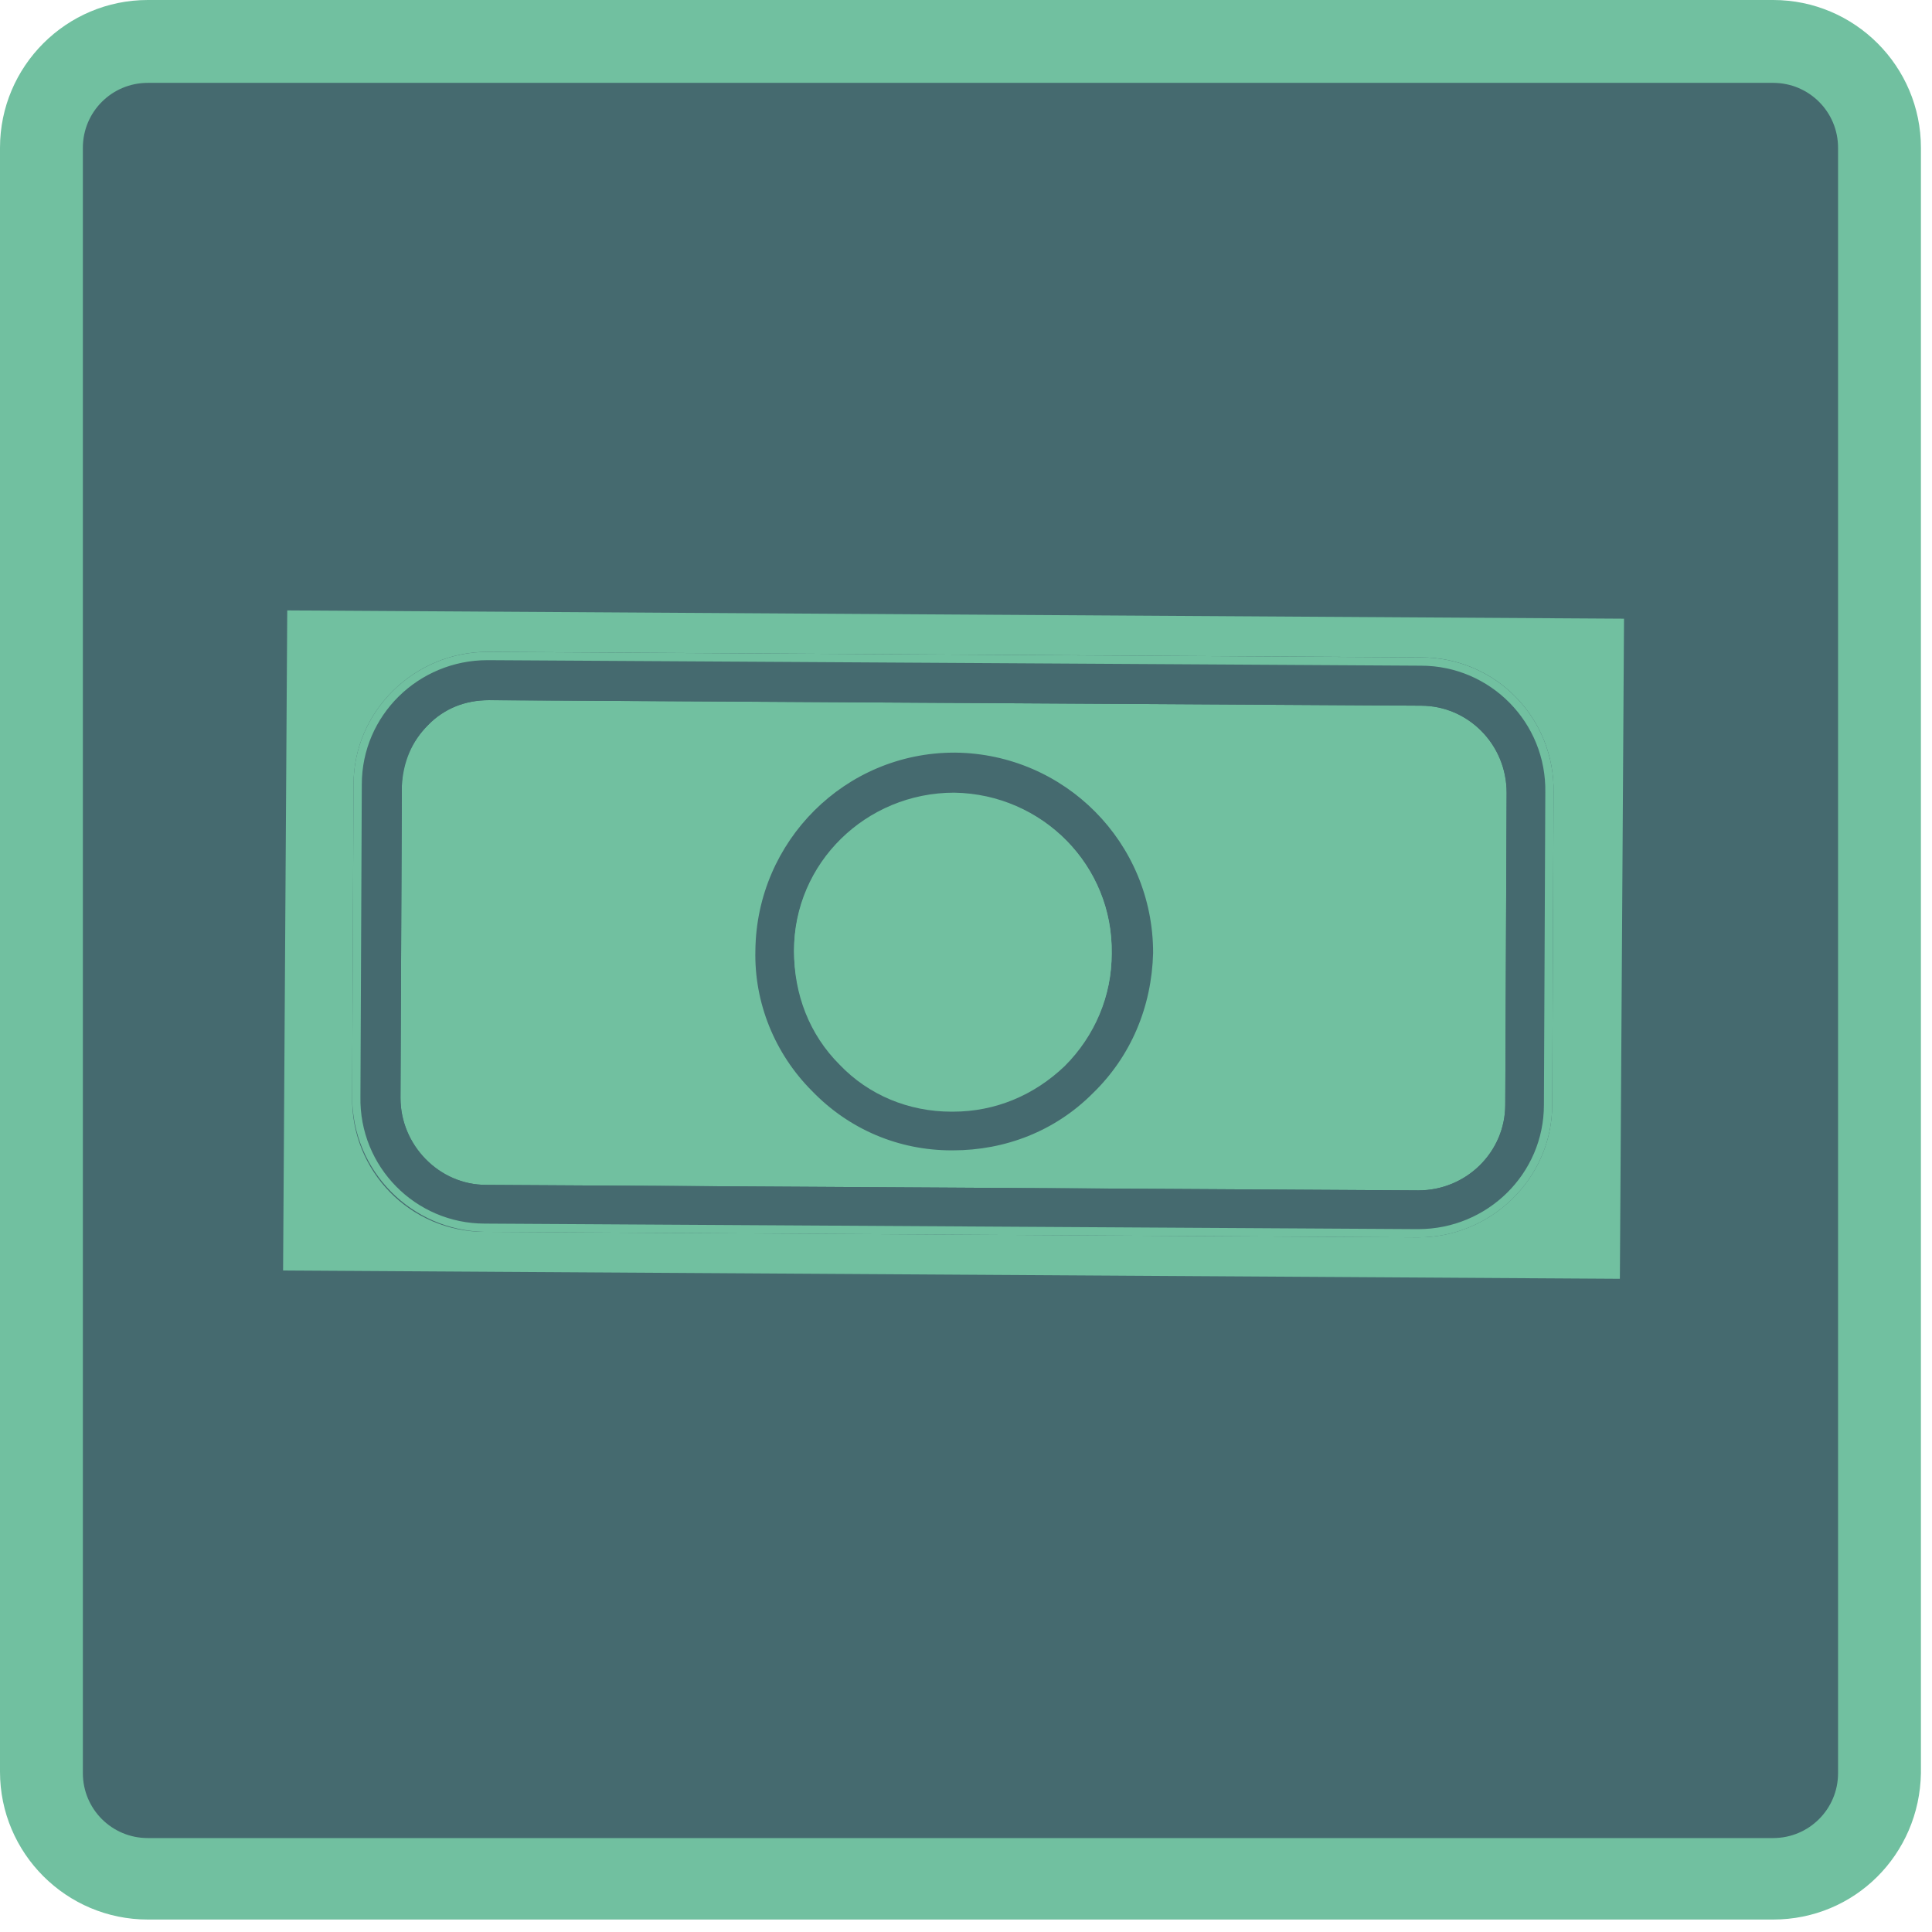
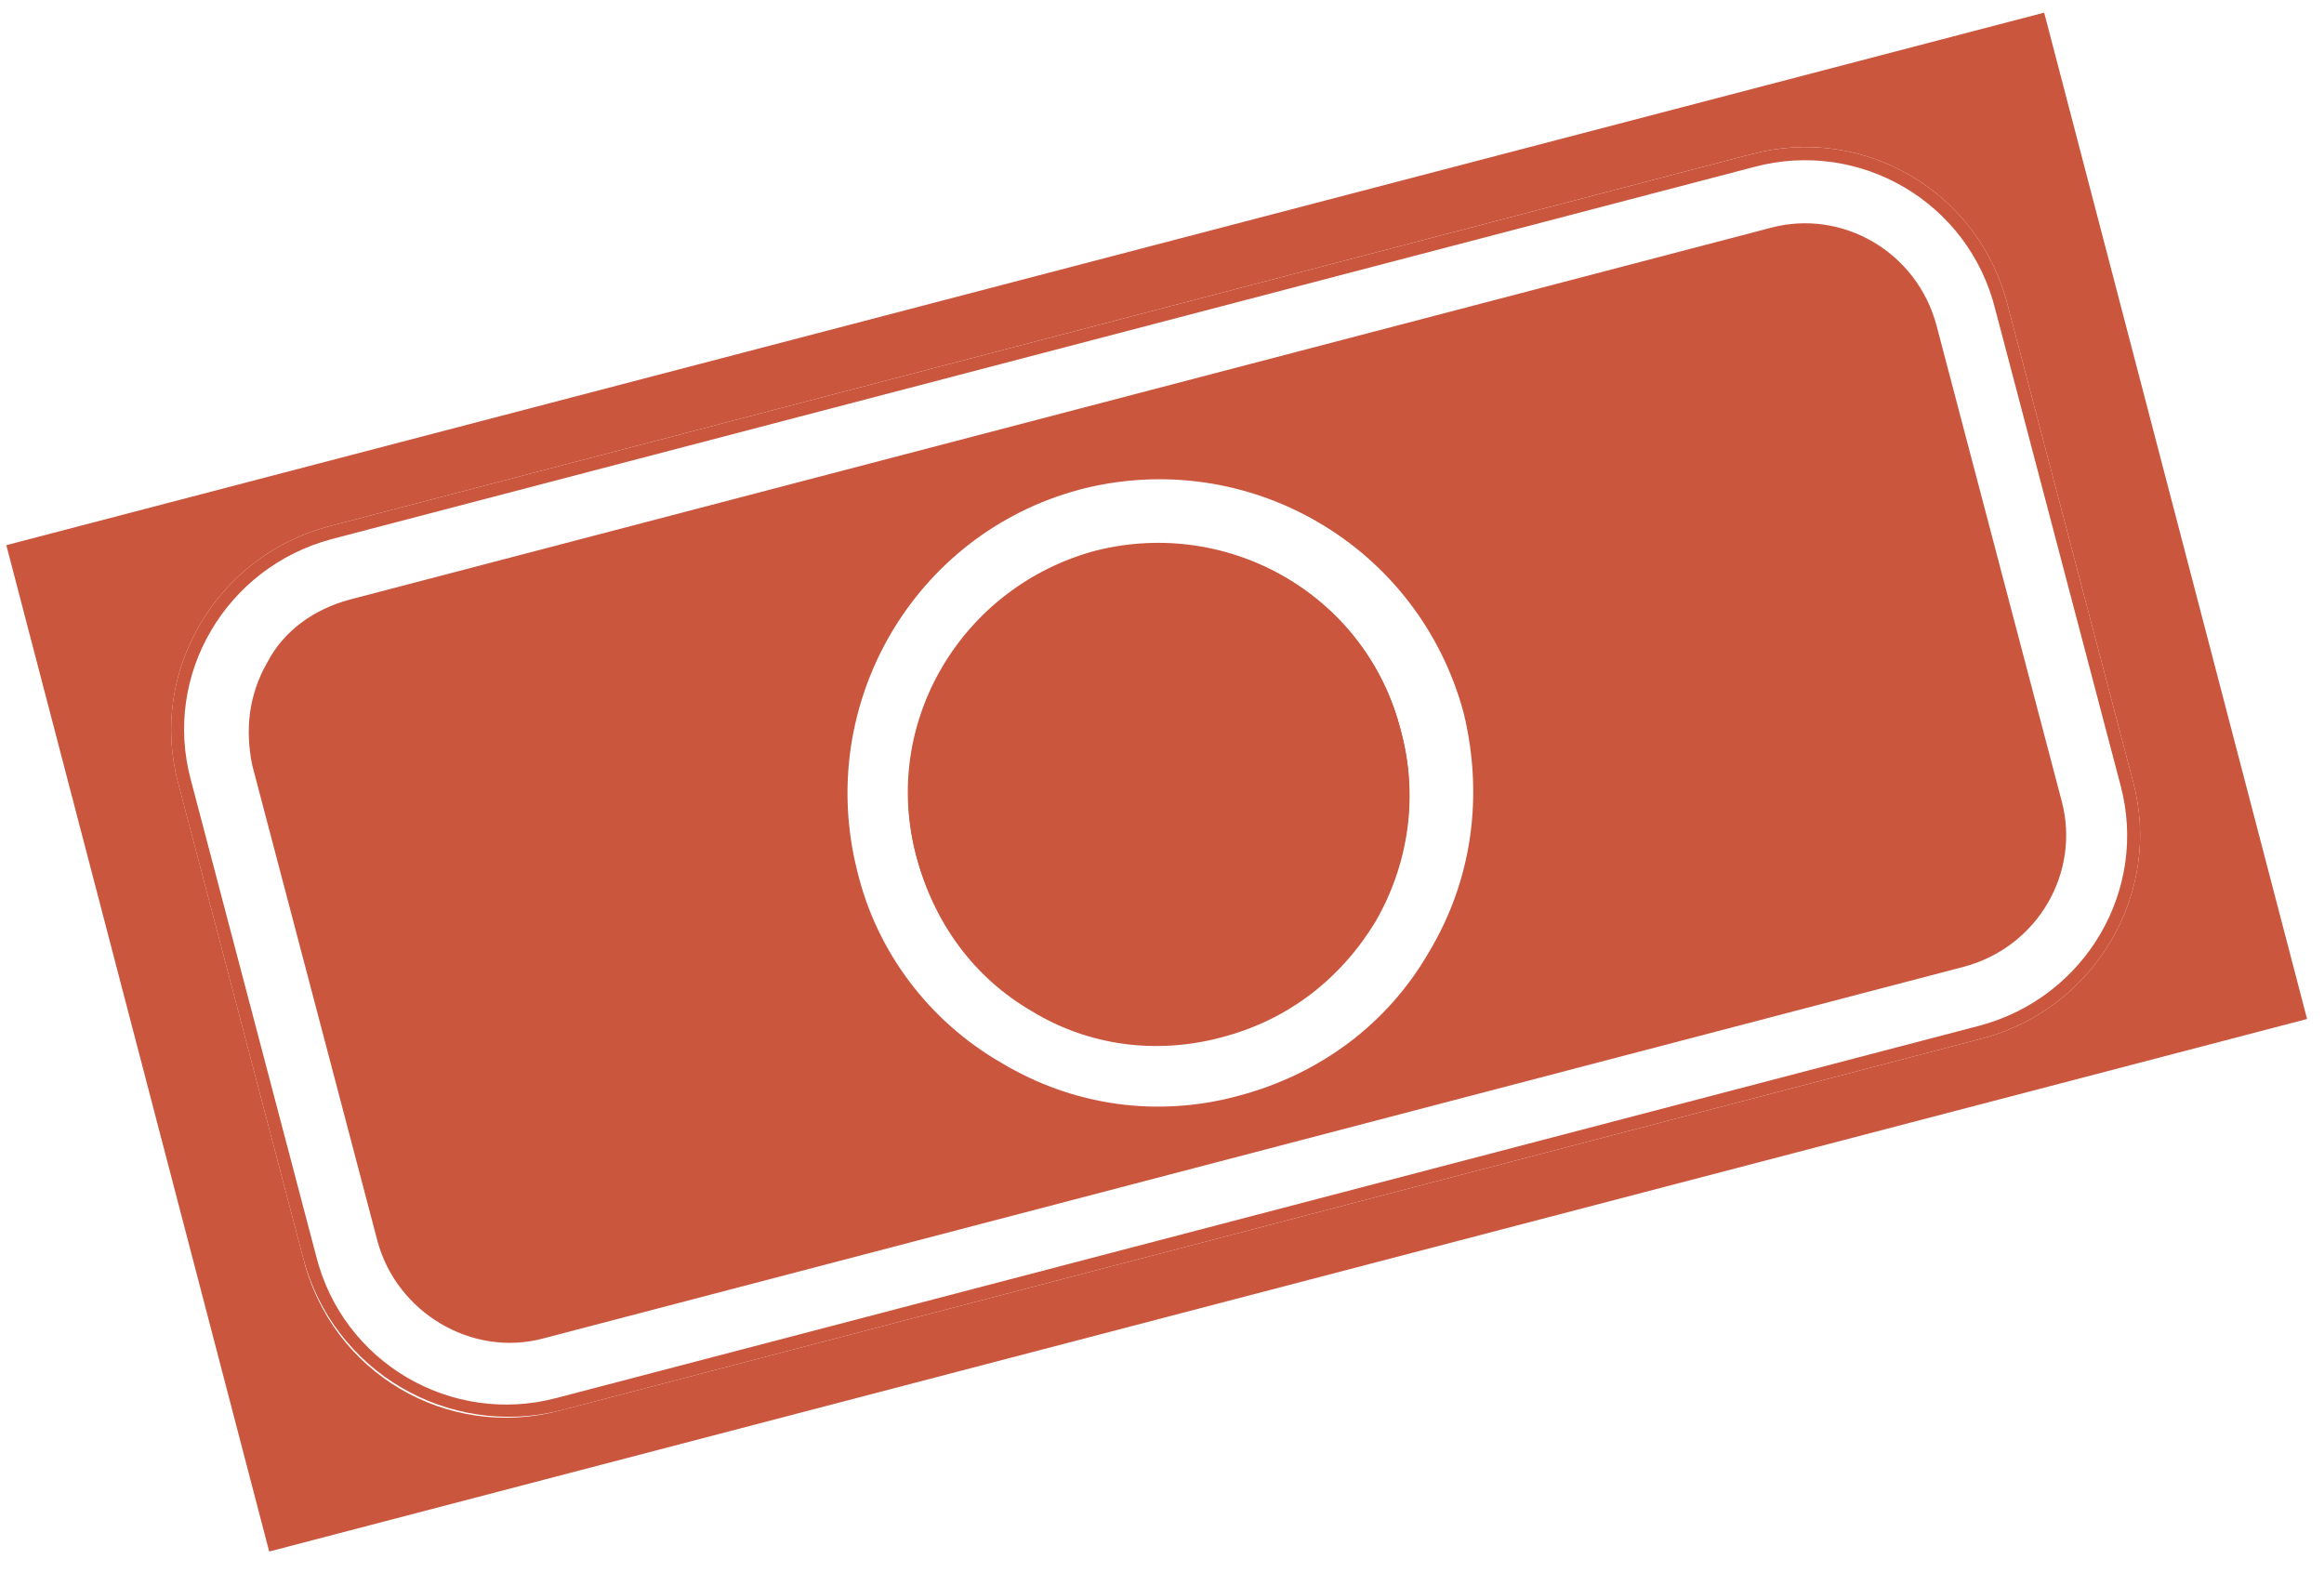
- <svg xmlns="http://www.w3.org/2000/svg" width="93" height="93" viewBox="0 0 93 93" fill="none">
-   <path d="M84.49 90.475H7.977C4.72 90.475 1.994 87.749 1.994 84.492V7.979C1.994 4.655 4.72 1.996 7.977 1.996H84.49C87.747 1.996 90.472 4.655 90.472 7.979V84.492C90.472 87.749 87.747 90.475 84.49 90.475Z" fill="#456A6F" />
-   <path d="M85.354 92.4H7.113C3.191 92.4 0 89.21 0 85.287V7.113C0 3.191 3.191 0 7.113 0H85.354C89.276 0 92.467 3.191 92.467 7.113V85.354C92.4 89.276 89.276 92.4 85.354 92.4ZM7.113 3.989C5.384 3.989 3.989 5.384 3.989 7.113V85.354C3.989 87.082 5.384 88.478 7.113 88.478H85.354C87.082 88.478 88.478 87.082 88.478 85.354V7.113C88.478 5.384 87.082 3.989 85.354 3.989H7.113Z" fill="#71C0A0" />
-   <path d="M45.934 38.559C41.879 38.559 38.688 41.816 38.622 45.738C38.622 47.666 39.353 49.527 40.683 50.856C42.012 52.252 43.874 52.984 45.801 52.984H45.868C47.796 52.984 49.59 52.252 50.986 50.923C52.382 49.593 53.114 47.732 53.114 45.804C53.18 41.882 49.923 38.625 45.934 38.559Z" fill="#71C0A0" />
-   <path d="M51.252 51.318C49.79 52.714 47.928 53.512 45.868 53.512H45.801C43.741 53.512 41.813 52.714 40.417 51.252C38.954 49.789 38.223 47.861 38.223 45.801C38.223 41.613 41.68 38.223 45.868 38.223C45.868 38.223 45.868 38.223 45.934 38.223C50.189 38.223 53.579 41.679 53.512 45.934C53.512 47.928 52.715 49.856 51.252 51.318Z" fill="#71C0A0" />
-   <path d="M45.934 38.156C41.68 38.156 38.223 41.547 38.223 45.734C38.223 47.795 39.021 49.723 40.417 51.185C41.879 52.648 43.741 53.446 45.801 53.446H45.868C47.862 53.446 49.79 52.648 51.252 51.252C52.715 49.789 53.512 47.928 53.512 45.867C53.579 41.679 50.189 38.223 45.934 38.156Z" fill="#71C0A0" />
-   <path d="M68.403 33.969L23.532 33.703C22.402 33.703 21.339 34.102 20.607 34.9C19.81 35.697 19.411 36.694 19.344 37.825L19.278 52.848C19.278 55.108 21.139 57.036 23.399 57.036L68.27 57.302C70.597 57.302 72.458 55.441 72.458 53.18L72.524 38.157C72.524 35.83 70.663 33.969 68.403 33.969ZM52.582 52.648C50.787 54.443 48.394 55.374 45.868 55.374H45.801C43.275 55.374 40.882 54.377 39.087 52.516C37.293 50.721 36.295 48.261 36.362 45.735C36.428 40.484 40.683 36.229 45.934 36.229H46.001C51.252 36.296 55.507 40.55 55.507 45.868C55.44 48.461 54.443 50.854 52.582 52.648Z" fill="#71C0A0" />
-   <path d="M23.532 33.238C23.532 33.238 23.466 33.238 23.532 33.238C22.269 33.238 21.139 33.704 20.275 34.568C19.411 35.432 18.945 36.562 18.945 37.759L18.879 52.782C18.879 55.308 20.873 57.369 23.399 57.369L68.27 57.635C70.796 57.635 72.79 55.64 72.857 53.114L72.923 38.091C72.923 35.565 70.929 33.504 68.403 33.504L23.532 33.238ZM72.458 53.181C72.458 55.441 70.597 57.302 68.27 57.302L23.399 57.036C21.139 57.036 19.278 55.175 19.278 52.848L19.344 37.825C19.344 36.695 19.81 35.698 20.607 34.9C21.405 34.102 22.402 33.704 23.532 33.704L68.403 33.969C70.663 33.969 72.524 35.831 72.524 38.157L72.458 53.181Z" fill="#456A6F" />
-   <path d="M13.827 29.383L13.627 61.158L77.975 61.557L78.175 29.782L13.827 29.383ZM74.718 53.181C74.718 56.704 71.793 59.562 68.27 59.562H68.204L23.333 59.297C19.743 59.297 16.885 56.372 16.951 52.782L17.018 37.759C17.018 34.236 19.943 31.377 23.466 31.377H23.532L68.403 31.643C71.993 31.643 74.851 34.568 74.784 38.157L74.718 53.181Z" fill="#71C0A0" />
-   <path d="M68.403 31.645L23.532 31.379H23.466C19.943 31.379 17.018 34.237 17.018 37.761L16.951 52.784C16.951 56.374 19.81 59.232 23.333 59.298L68.204 59.564H68.27C71.793 59.564 74.718 56.706 74.718 53.183L74.784 38.159C74.851 34.57 71.993 31.645 68.403 31.645ZM74.319 53.183C74.319 56.507 71.594 59.166 68.27 59.166C68.27 59.166 68.27 59.166 68.204 59.166L23.333 58.9C20.009 58.9 17.284 56.174 17.35 52.784L17.416 37.761C17.416 34.437 20.142 31.778 23.466 31.778C23.466 31.778 23.466 31.778 23.532 31.778L68.403 32.044C71.727 32.044 74.452 34.769 74.386 38.159L74.319 53.183Z" fill="#71C0A0" />
+ <svg xmlns="http://www.w3.org/2000/svg" width="71" height="48" viewBox="0 0 71 48" fill="none">
+   <path d="M33.581 17.205C29.664 18.255 27.425 22.227 28.376 26.032C28.875 27.894 30.063 29.503 31.691 30.443C33.337 31.448 35.324 31.672 37.186 31.173L37.25 31.156C39.112 30.657 40.657 29.486 41.661 27.841C42.665 26.195 42.89 24.208 42.391 22.346C41.44 18.54 37.45 16.237 33.581 17.205Z" fill="#CB563E" />
+   <path d="M42.02 28.16C40.969 29.887 39.378 31.139 37.387 31.672L37.323 31.69C35.333 32.223 33.264 31.951 31.537 30.9C29.746 29.866 28.541 28.193 28.007 26.203C26.923 22.157 29.385 17.988 33.43 16.904C33.43 16.904 33.43 16.904 33.494 16.887C37.604 15.786 41.773 18.247 42.81 22.374C43.326 24.3 43.055 26.369 42.02 28.16Z" fill="#CB563E" />
+   <path d="M33.477 16.821C29.368 17.922 26.906 22.091 27.99 26.136C28.523 28.127 29.793 29.782 31.52 30.834C33.311 31.868 35.315 32.157 37.306 31.623L37.37 31.606C39.296 31.09 40.952 29.82 42.003 28.094C43.038 26.302 43.326 24.298 42.793 22.308C41.773 18.245 37.604 15.784 33.477 16.821Z" fill="#CB563E" />
+   <path d="M54.096 6.96L10.686 18.317C9.594 18.609 8.67 19.27 8.17 20.23C7.606 21.207 7.479 22.273 7.707 23.382L11.531 37.91C12.116 40.094 14.413 41.474 16.596 40.889L60.007 29.532C62.254 28.93 63.57 26.651 62.985 24.468L59.161 9.939C58.559 7.691 56.279 6.375 54.096 6.96ZM43.649 29.098C42.38 31.296 40.309 32.815 37.869 33.468L37.805 33.486C35.365 34.139 32.795 33.796 30.58 32.462C28.382 31.193 26.782 29.076 26.192 26.618C24.897 21.529 27.906 16.318 32.978 14.959L33.042 14.941C38.132 13.647 43.343 16.655 44.719 21.792C45.326 24.313 44.982 26.883 43.649 29.098Z" fill="#CB563E" />
+   <path d="M0.193 16.655L8.224 47.399L70.483 31.13L62.451 0.386L0.193 16.655ZM65.168 23.883C66.08 27.286 63.995 30.804 60.592 31.716L60.528 31.733L17.117 43.09C13.65 44.019 10.132 41.933 9.267 38.449L5.443 23.92C4.531 20.517 6.616 16.999 10.019 16.087L10.083 16.07L53.494 4.713C56.961 3.784 60.479 5.87 61.344 9.354L65.168 23.883Z" fill="#CB563E" />
+   <path d="M53.494 4.714L10.083 16.07L10.019 16.087C6.616 16.999 4.531 20.517 5.442 23.92L9.267 38.449C10.196 41.916 13.697 43.938 17.117 43.09L60.527 31.733L60.592 31.716C63.995 30.804 66.08 27.286 65.168 23.883L61.344 9.354C60.479 5.87 56.961 3.785 53.494 4.714ZM64.783 23.986C65.643 27.197 63.699 30.471 60.488 31.331C60.488 31.331 60.488 31.331 60.424 31.348L17.014 42.705C13.803 43.565 10.465 41.638 9.652 38.346L5.828 23.817C4.967 20.607 6.912 17.333 10.122 16.473C10.122 16.473 10.122 16.473 10.187 16.455L53.597 5.099C56.808 4.239 60.146 6.166 60.959 9.458L64.783 23.986Z" fill="#CB563E" />
</svg>
